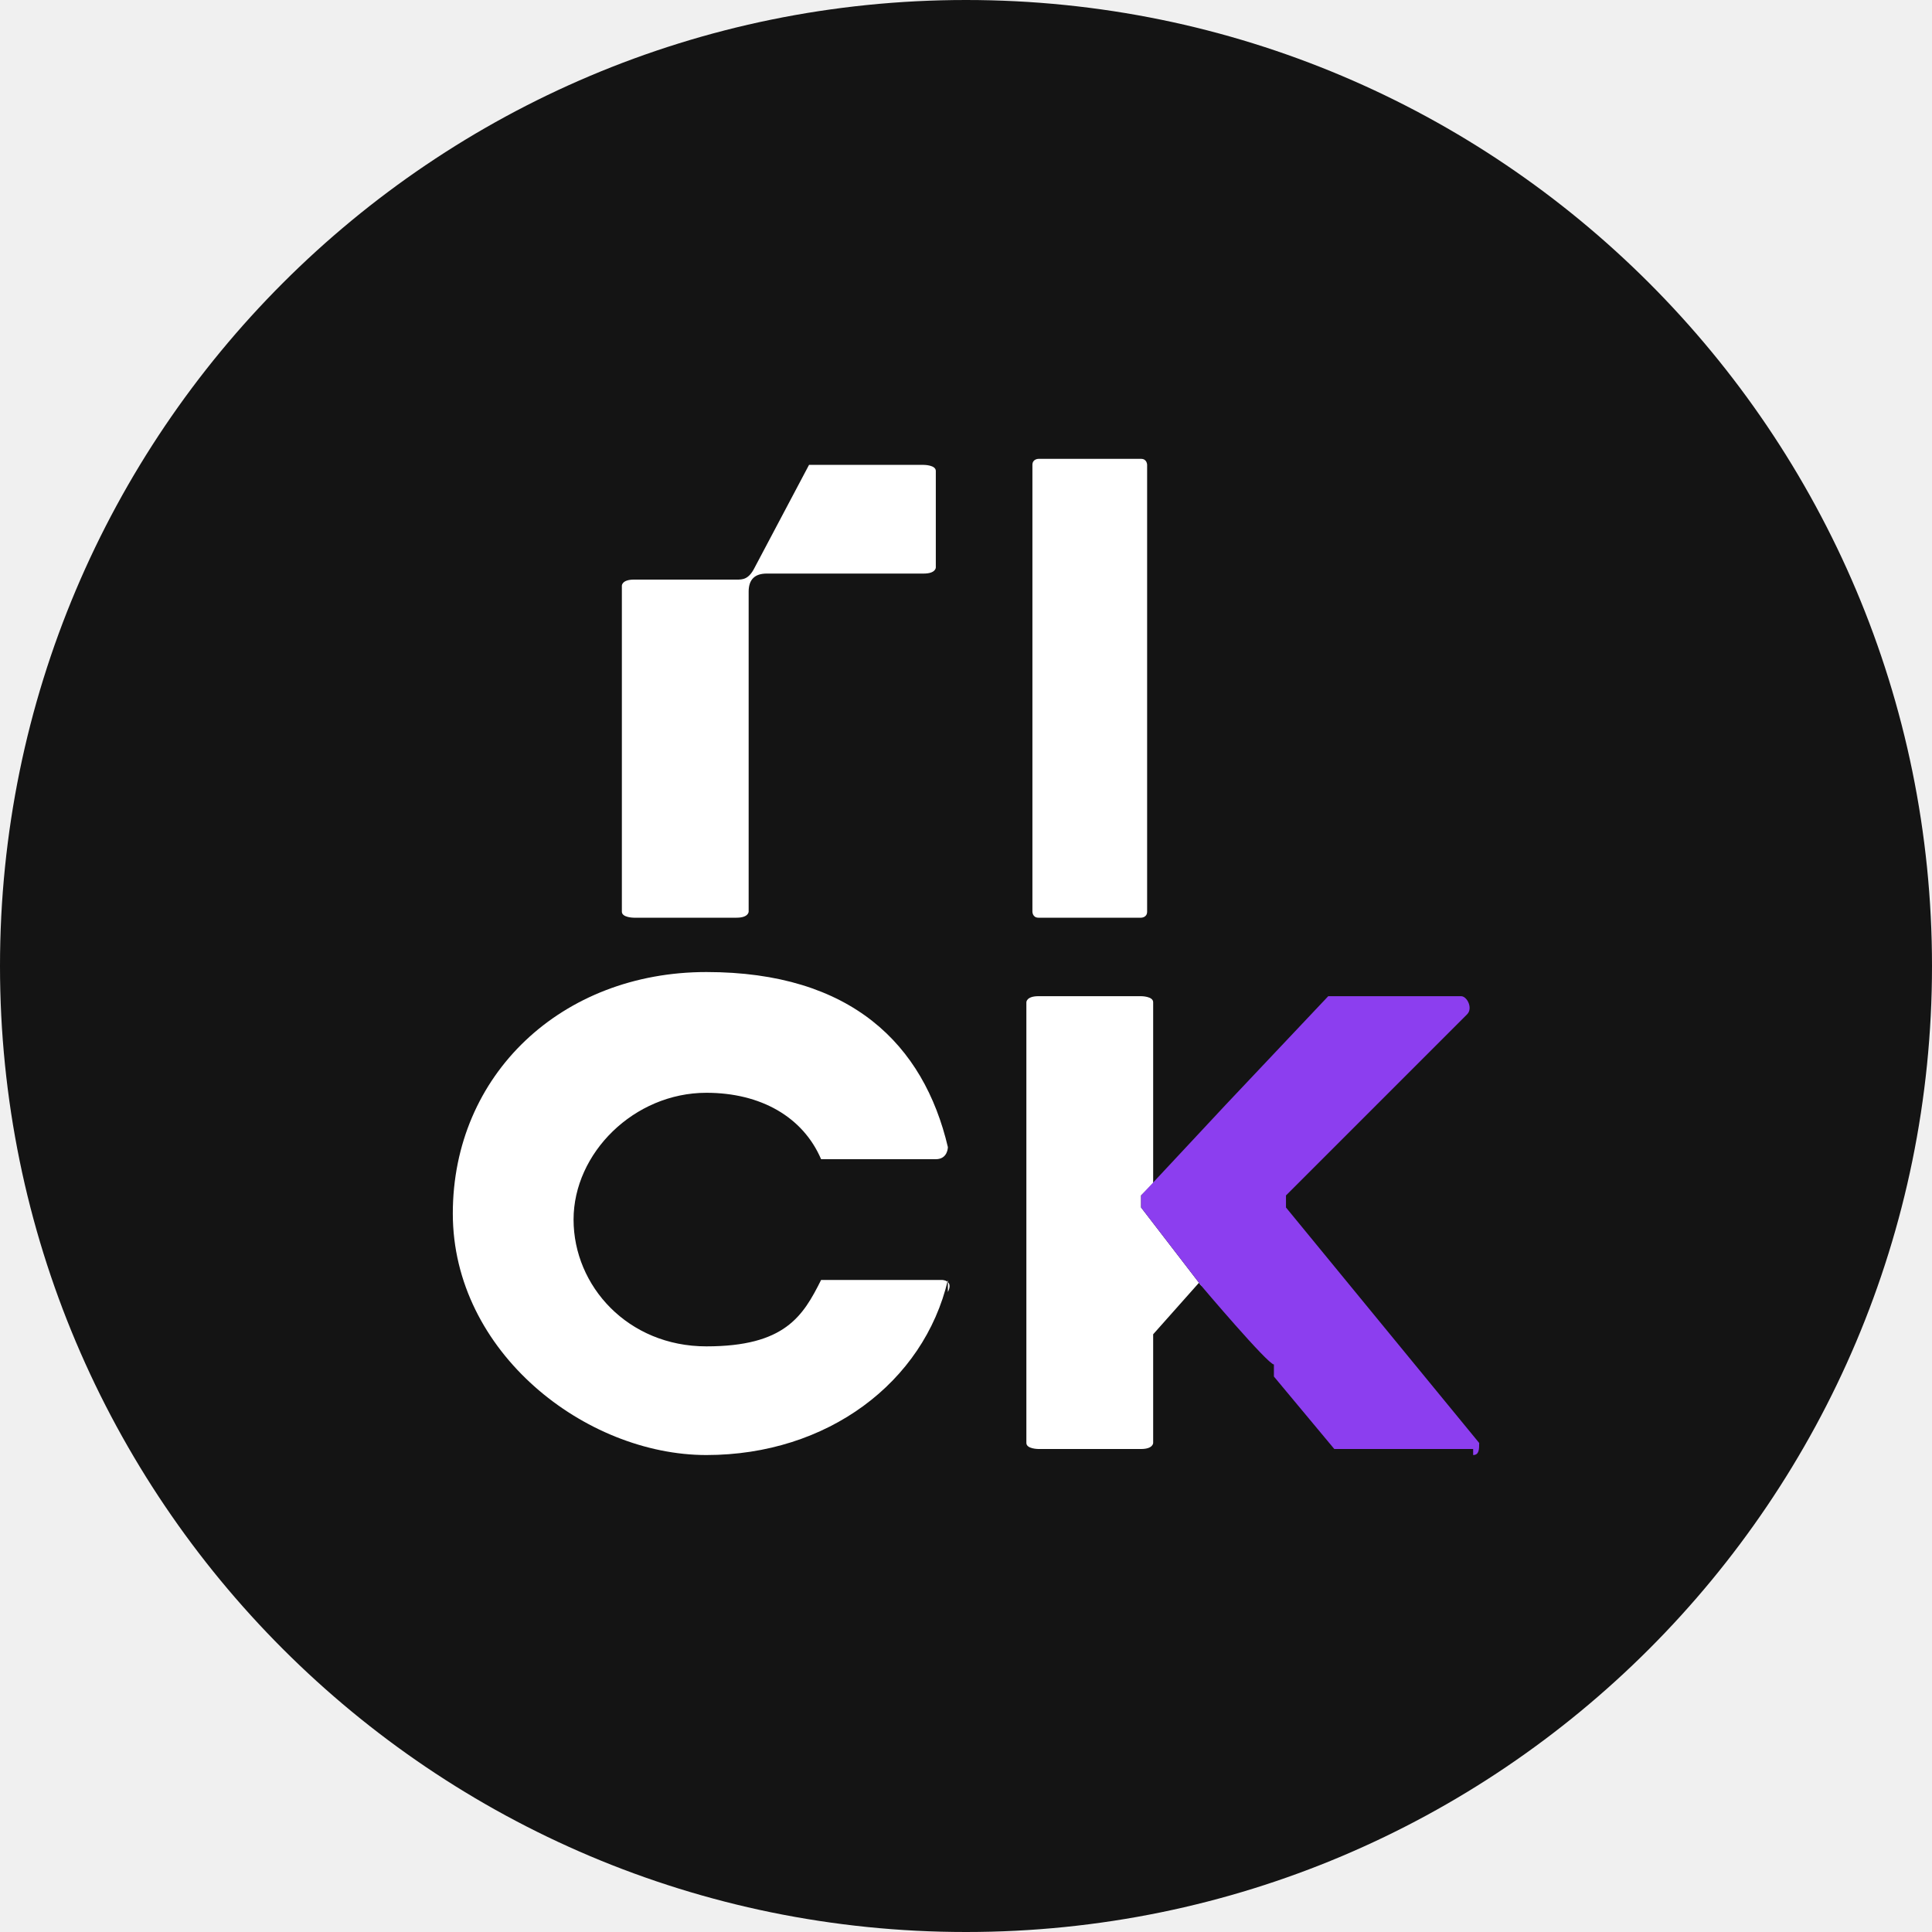
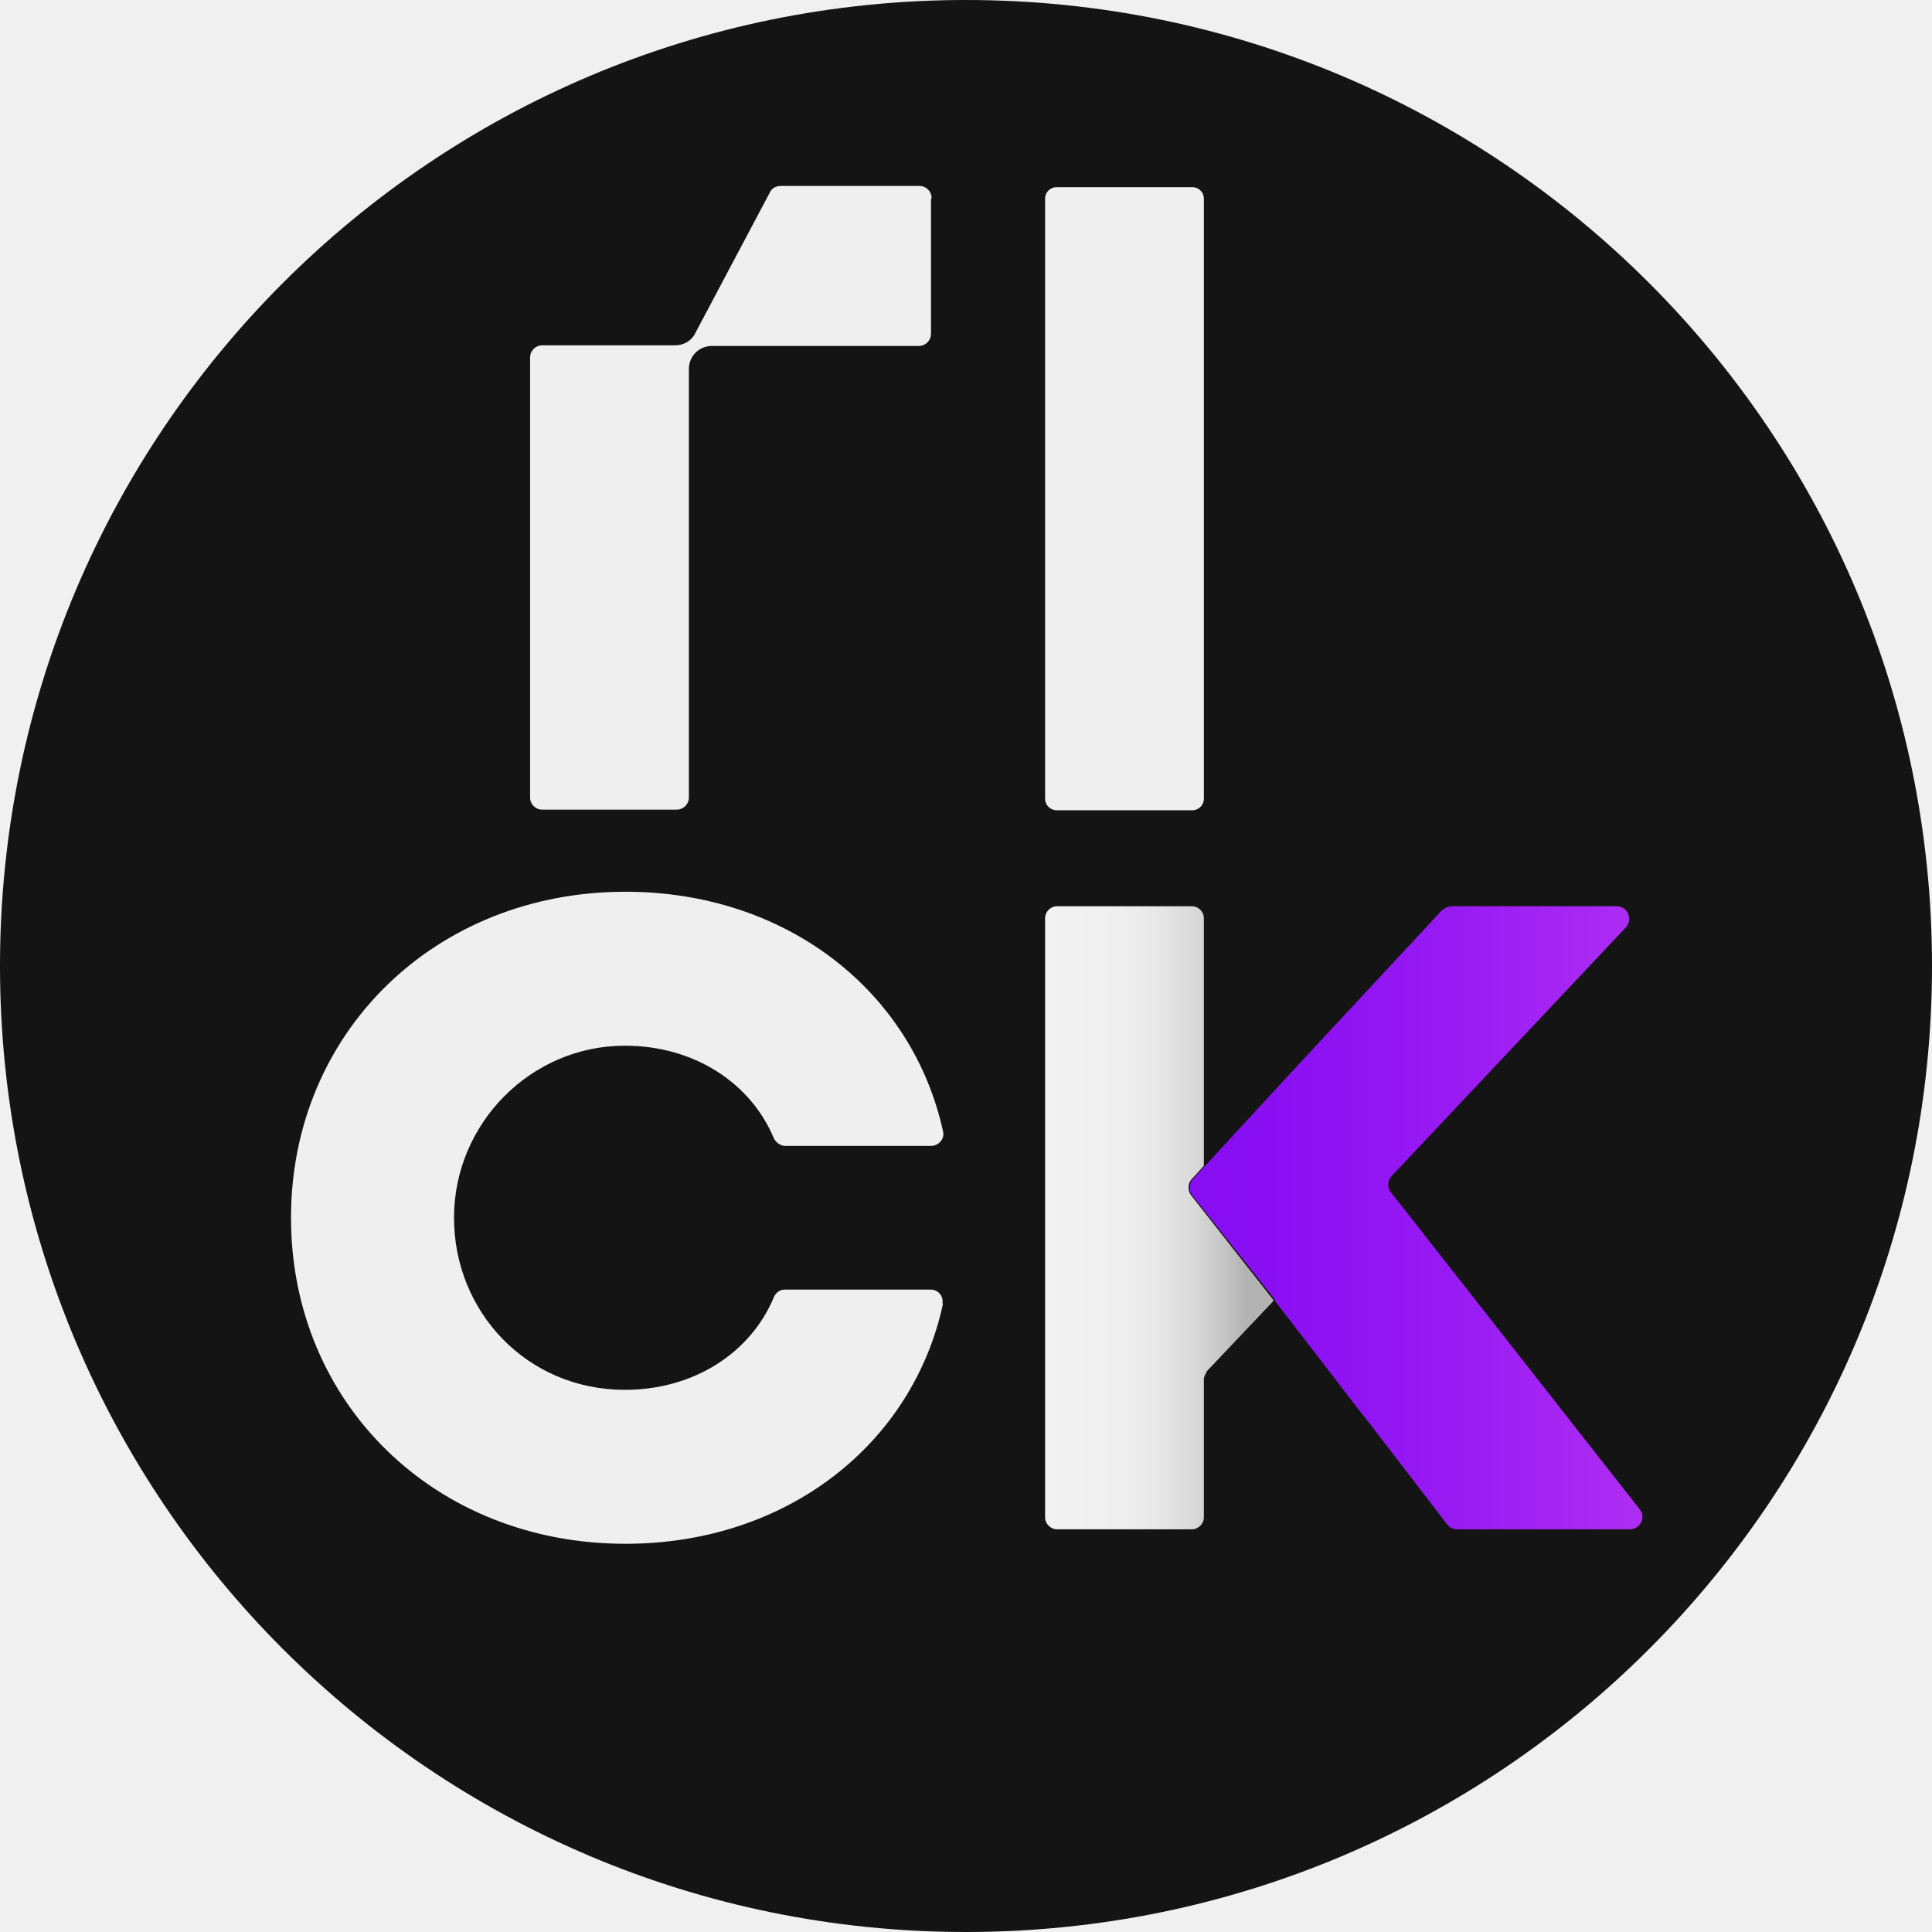
<svg xmlns="http://www.w3.org/2000/svg" id="Camada_1" version="1.1" viewBox="0 0 32 32">
  <defs>
    <style>
      .st0 {
        fill: #141414;
      }

      .st1 {
-         fill: #fff;
+         fill: url(#Gradiente_sem_nome_22);
      }

      .st2 {
-         fill: #8c3eef;
+         fill: url(#Gradiente_sem_nome_7);
+       }
+ 
+       .st3 {
+         fill: #efefef;
      }
    </style>
+     <linearGradient id="Gradiente_sem_nome_7" data-name="Gradiente sem nome 7" x1="18.41" y1="20.17" x2="33.7" y2="20.17" gradientUnits="userSpaceOnUse">
+       <stop offset="0" stop-color="#860cf4" />
+       <stop offset=".17" stop-color="#8a0ff3" />
+       <stop offset=".36" stop-color="#971af3" />
+       <stop offset=".56" stop-color="#ad2cf3" />
+       <stop offset=".76" stop-color="#cb45f2" />
+       <stop offset=".89" stop-color="#e45af2" />
+     </linearGradient>
+     <linearGradient id="Gradiente_sem_nome_22" data-name="Gradiente sem nome 22" x1="17.31" y1="20.17" x2="22.35" y2="20.17" gradientUnits="userSpaceOnUse">
+       <stop offset="0" stop-color="#f2f2f2" />
+       <stop offset=".24" stop-color="#efefef" />
+       <stop offset=".38" stop-color="#e7e7e7" />
+       <stop offset=".49" stop-color="#d9d9d9" />
+       <stop offset=".59" stop-color="#c5c5c5" />
+       <stop offset=".66" stop-color="#b3b3b3" />
+     </linearGradient>
  </defs>
  <circle class="st0" cx="16" cy="16" r="16" />
  <g>
-     <path class="st1" d="M18.9,7.6h-1.7c0,0-.1,0-.1.1v7.4c0,0,0,.1.1.1h1.7c0,0,.1,0,.1-.1v-7.4c0,0,0-.1-.1-.1Z" />
-     <path class="st1" d="M15.7,21.2c-.4,1.7-2,2.9-4,2.9s-4.2-1.7-4.2-4,1.8-4,4.2-4,3.6,1.2,4,2.9c0,0,0,.2-.2.2h-1.8c0,0-.1,0-.1,0-.3-.7-1-1.1-1.9-1.1-1.2,0-2.2,1-2.2,2.1s.9,2.1,2.2,2.1,1.6-.5,1.9-1.1c0,0,0,0,.1,0h1.9c0,0,.2,0,.1.2h0Z" />
-     <path class="st1" d="M19.9,21.2l-.8.9s0,0,0,.1v1.7c0,0,0,.1-.2.1h-1.7c0,0-.2,0-.2-.1v-7.3c0,0,0-.1.2-.1h1.7c0,0,.2,0,.2.1v3l-.2.2c0,0,0,.1,0,.2l1,1.3h0s0,0,0,0Z" />
-     <path class="st2" d="M24.4,24h-2.2s0,0-.1,0l-1-1.2v-.2c-.1,0-1.2-1.3-1.2-1.3h0s-1-1.3-1-1.3c0,0,0-.1,0-.2l1.4-1.5,1.7-1.8s0,0,.1,0h2.1c.1,0,.2.2.1.3l-3,3c0,0,0,.1,0,.2l3.2,3.9c0,.1,0,.2-.1.2Z" />
-     <path class="st1" d="M15.5,7.8v1.6c0,0,0,.1-.2.1h-2.6c-.2,0-.3.1-.3.3v5.3c0,0,0,.1-.2.1h-1.7c0,0-.2,0-.2-.1v-5.4c0,0,0-.1.2-.1h1.7c.1,0,.2,0,.3-.2l.9-1.7s0,0,.1,0h1.8c0,0,.2,0,.2.1h0Z" />
+     <g>
+       <rect class="st3" x="17.31" y="3.1" width="2.63" height="10.32" rx=".19" ry=".19" />
+       <path class="st3" d="M15.42,3.3v2.23c0,.11-.09.2-.2.2h-3.43c-.21,0-.38.17-.38.38v7.1c0,.11-.09.2-.2.2h-2.23c-.11,0-.2-.09-.2-.2v-7.29c0-.11.09-.2.2-.2h2.2c.15,0,.28-.08.34-.21l1.23-2.32c.03-.07.1-.11.18-.11h2.3c.11,0,.2.09.2.2Z" />
+     </g>
+     <path class="st3" d="M15.62,21.59c-.5,2.33-2.59,3.98-5.26,3.98-3.16,0-5.54-2.33-5.54-5.4s2.39-5.4,5.54-5.4c2.66,0,4.75,1.64,5.26,3.97.03.12-.07.24-.2.24h-2.41c-.08,0-.15-.05-.19-.12-.38-.92-1.32-1.54-2.47-1.54-1.56,0-2.83,1.29-2.83,2.85s1.21,2.85,2.83,2.85c1.15,0,2.09-.62,2.47-1.54.03-.07.1-.12.17-.12h2.43c.12,0,.21.11.19.23Z" />
+     <path class="st0" d="M19.75,19.79c-.06-.08-.06-.18,0-.25l.18-.21h0s-.2.21-.2.21c-.07.07-.07.19-.01.27l1.35,1.74h0s.01.01.01.01h0s-1.36-1.75-1.36-1.75Z" />
+     <path class="st2" d="M26.98,25.33h-2.85c-.06,0-.12-.03-.16-.08l-1.29-1.68-.19-.24-1.37-1.78v-.02s-1.37-1.73-1.37-1.73c-.06-.08-.06-.19.01-.27l.2-.22,1.66-1.8,2.26-2.43s.09-.07.15-.07h2.75c.18,0,.27.22.15.35l-3.88,4.12c-.07.07-.08.19-.01.27l4.12,5.25c.11.14,0,.33-.16.33Z" />
+     <path class="st0" d="M20.88,21.64" />
+     <path class="st1" d="M21.1,21.54l-1.1,1.16s-.06.09-.06.14v2.29c0,.11-.09.2-.2.2h-2.23c-.11,0-.2-.09-.2-.2v-9.92c0-.11.09-.2.2-.2h2.23c.11,0,.2.09.2.2v4.1l-.2.22c-.07.07-.07.19-.01.27l1.36,1.73v.02Z" />
  </g>
</svg>
